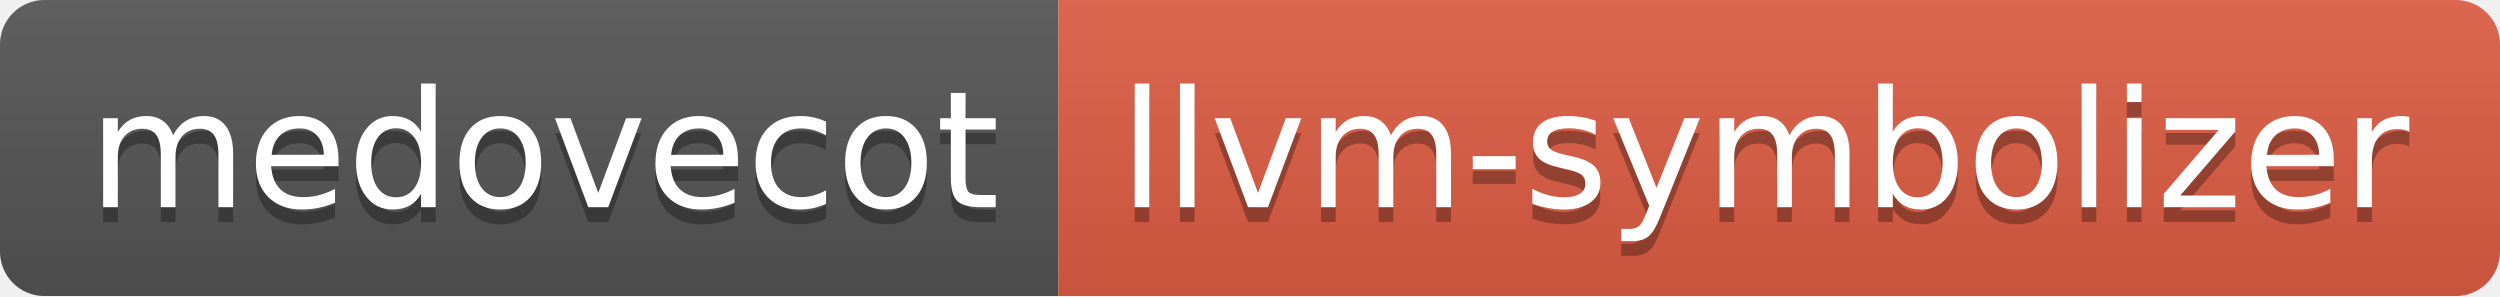
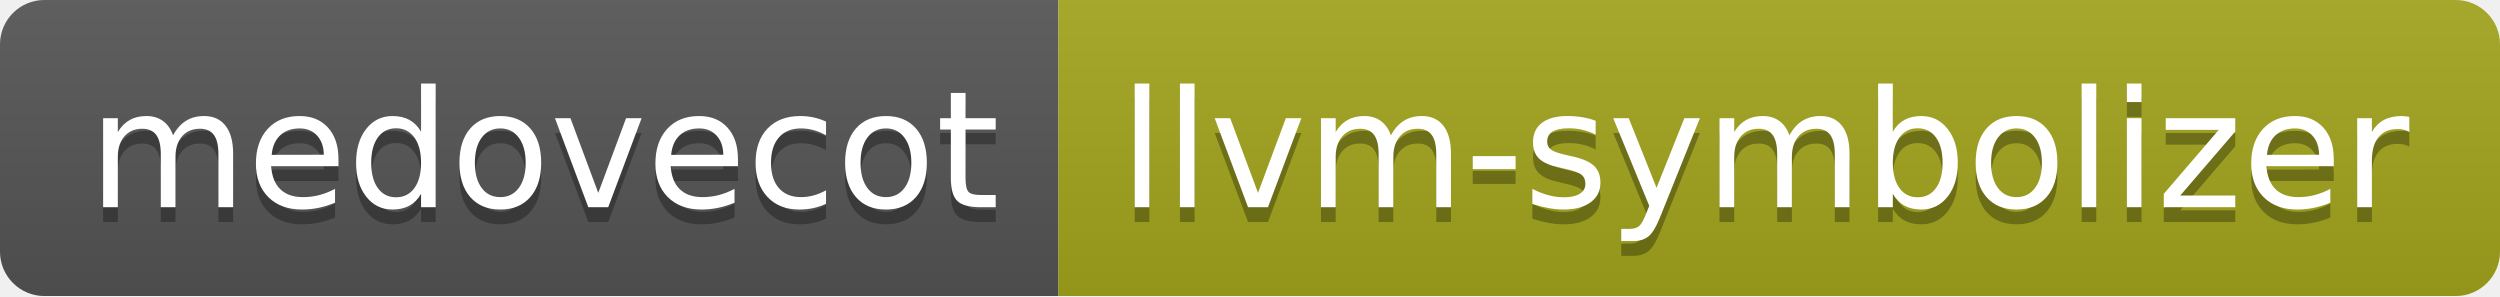
<svg xmlns="http://www.w3.org/2000/svg" height="20" width="168.9">
  <linearGradient id="smooth" x2="0" y2="100%">
    <stop offset="0" stop-color="#bbb" stop-opacity=".1" />
    <stop offset="1" stop-opacity=".1" />
  </linearGradient>
  <clipPath id="round">
    <rect fill="#fff" height="20" rx="3" width="168.9" />
  </clipPath>
  <g clip-path="url(#round)">
    <rect fill="#555" height="20" width="71.5" />
-     <rect fill="#e05d44" height="20" width="97.4" x="71.5" />
+     <rect fill="#a4a61d" height="20" width="97.4" x="71.5" />
    <rect fill="url(#smooth)" height="20" width="168.9" />
  </g>
  <g fill="#fff" font-family="DejaVu Sans,Verdana,Geneva,sans-serif" font-size="110" text-anchor="middle">
    <text fill="#010101" fill-opacity=".3" lengthAdjust="spacing" textLength="615.0" transform="scale(0.1)" x="367.5" y="150">medovecot</text>
    <text lengthAdjust="spacing" textLength="615.0" transform="scale(0.1)" x="367.5" y="140">medovecot</text>
    <text fill="#010101" fill-opacity=".3" lengthAdjust="spacing" textLength="874.0" transform="scale(0.1)" x="1192.0" y="150">llvm-symbolizer</text>
    <text lengthAdjust="spacing" textLength="874.0" transform="scale(0.1)" x="1192.0" y="140">llvm-symbolizer</text>
  </g>
</svg>
